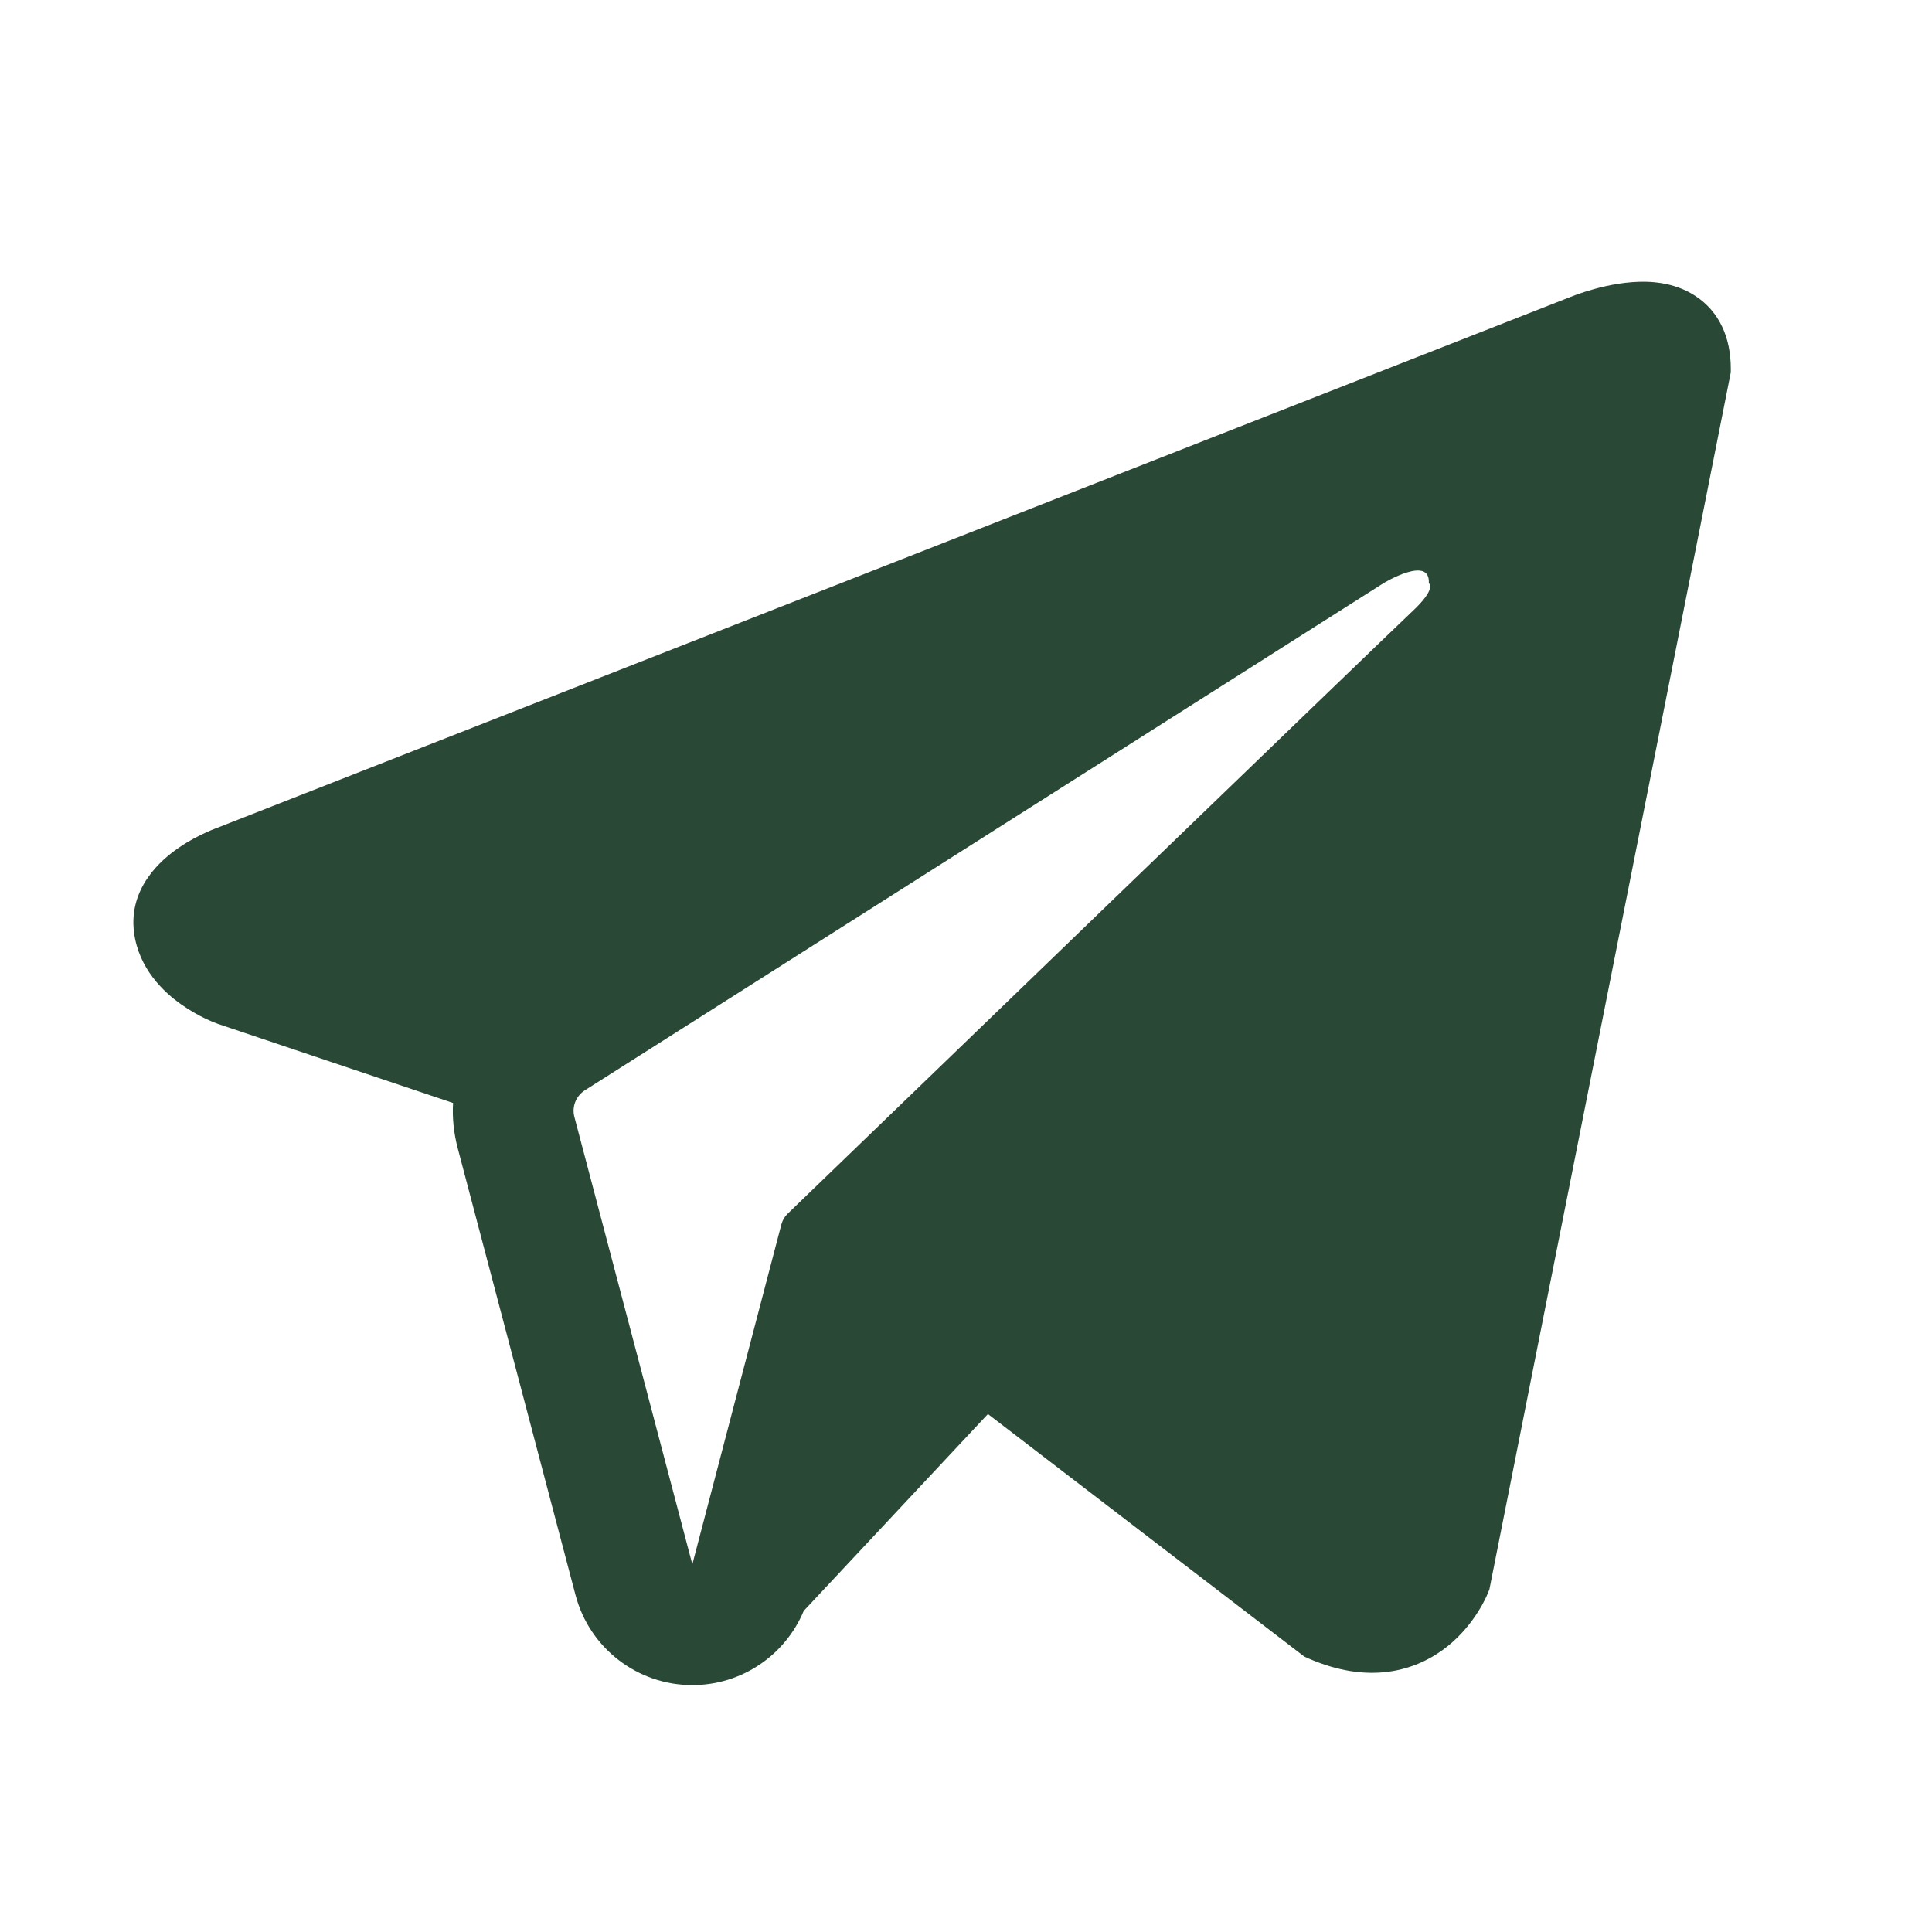
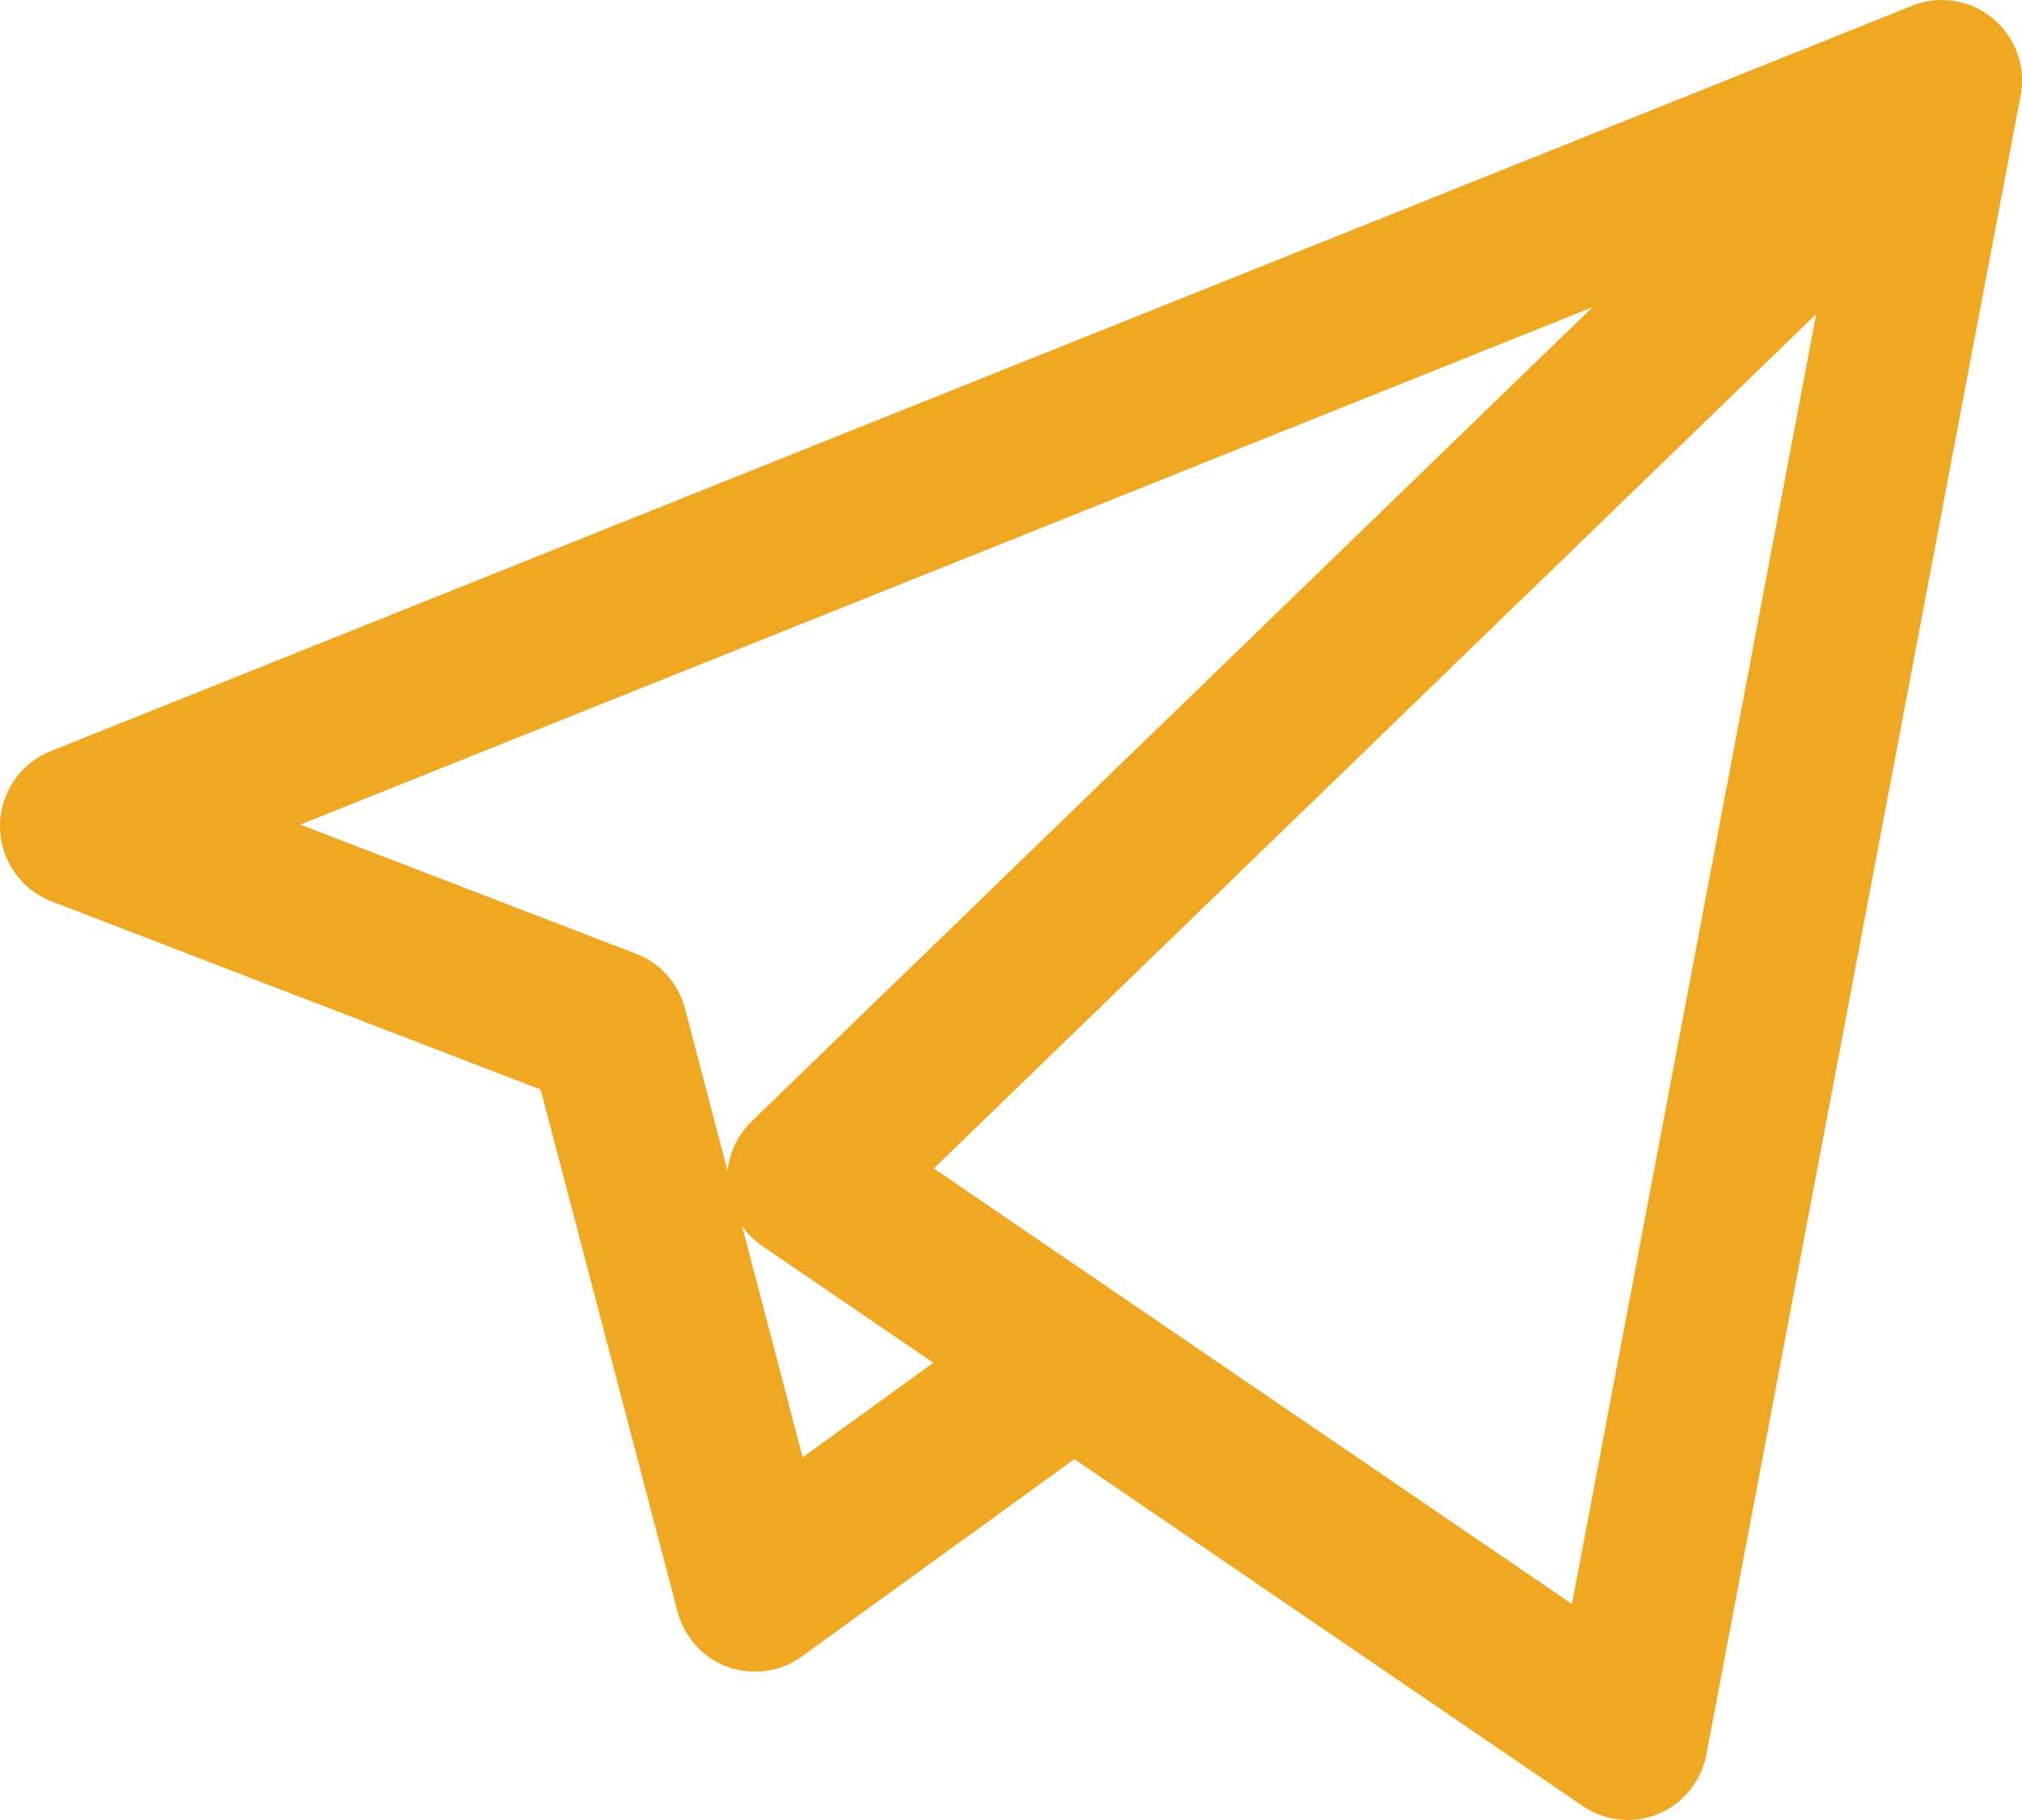
- <svg xmlns="http://www.w3.org/2000/svg" width="20" height="20" viewBox="0 0 20 20" fill="none">
-   <path fill-rule="evenodd" clip-rule="evenodd" d="M15.403 16.492L15.403 16.49L15.418 16.454L17.917 3.855V3.814C17.917 3.5 17.801 3.226 17.548 3.062C17.327 2.918 17.073 2.907 16.895 2.921C16.707 2.935 16.529 2.982 16.406 3.021C16.343 3.041 16.29 3.061 16.252 3.076C16.233 3.083 16.218 3.089 16.207 3.094L16.196 3.098L2.263 8.564L2.259 8.566C2.251 8.568 2.241 8.572 2.229 8.577C2.205 8.586 2.173 8.599 2.134 8.617C2.059 8.651 1.955 8.703 1.85 8.776C1.671 8.898 1.33 9.189 1.387 9.649C1.435 10.03 1.698 10.272 1.875 10.397C1.97 10.464 2.061 10.513 2.127 10.545C2.161 10.561 2.19 10.573 2.211 10.582C2.222 10.586 2.231 10.589 2.237 10.592L2.246 10.595L2.252 10.598L4.69 11.418C4.681 11.571 4.697 11.727 4.737 11.881L5.958 16.513C6.103 17.062 6.6 17.445 7.168 17.444C7.677 17.444 8.128 17.136 8.32 16.676L10.227 14.638L13.501 17.148L13.547 17.169C13.845 17.298 14.123 17.34 14.377 17.305C14.631 17.27 14.832 17.164 14.984 17.043C15.133 16.923 15.235 16.789 15.299 16.687C15.332 16.636 15.356 16.591 15.373 16.557C15.382 16.54 15.388 16.525 15.393 16.514L15.399 16.499L15.402 16.494L15.403 16.492ZM5.946 11.562C5.918 11.457 5.962 11.346 6.054 11.287L14.322 6.037C14.322 6.037 14.808 5.742 14.791 6.037C14.791 6.037 14.878 6.089 14.617 6.332C14.37 6.563 8.724 12.014 8.153 12.565C8.12 12.597 8.1 12.634 8.088 12.678L7.167 16.194L5.946 11.562Z" fill="#294835" />
+ <svg xmlns="http://www.w3.org/2000/svg" width="30" height="27" viewBox="0 0 30 27" fill="none">
+   <path d="M24.151 27C23.917 27 23.684 26.93 23.484 26.794L15.941 21.646L11.895 24.575C11.578 24.804 11.169 24.862 10.8 24.73C10.432 24.597 10.153 24.29 10.053 23.91L8.022 16.164L0.763 13.371C0.306 13.195 0.003 12.755 2.76305e-05 12.263C-0.003 11.771 0.294 11.327 0.748 11.145L28.348 0.095C28.473 0.041 28.606 0.01 28.739 0.002C28.787 -0.001 28.835 -0.001 28.883 0.002C29.16 0.019 29.431 0.132 29.644 0.341C29.666 0.363 29.687 0.385 29.706 0.408C29.882 0.61 29.979 0.857 29.997 1.107C30.001 1.171 30.001 1.234 29.995 1.298C29.992 1.344 29.985 1.389 29.976 1.434L25.317 26.029C25.242 26.424 24.975 26.755 24.606 26.909C24.459 26.97 24.305 27 24.151 27ZM16.603 19.21L23.323 23.796L26.947 4.659L13.855 17.334L16.572 19.189C16.582 19.195 16.593 19.203 16.603 19.21ZM11.01 18.19L11.909 21.62L13.848 20.217L11.31 18.485C11.192 18.404 11.091 18.304 11.01 18.19ZM4.455 12.233L9.439 14.15C9.796 14.287 10.066 14.589 10.163 14.961L10.795 17.372C10.824 17.093 10.949 16.832 11.153 16.635L23.628 4.557L4.455 12.233Z" fill="#F0A721" />
</svg>
